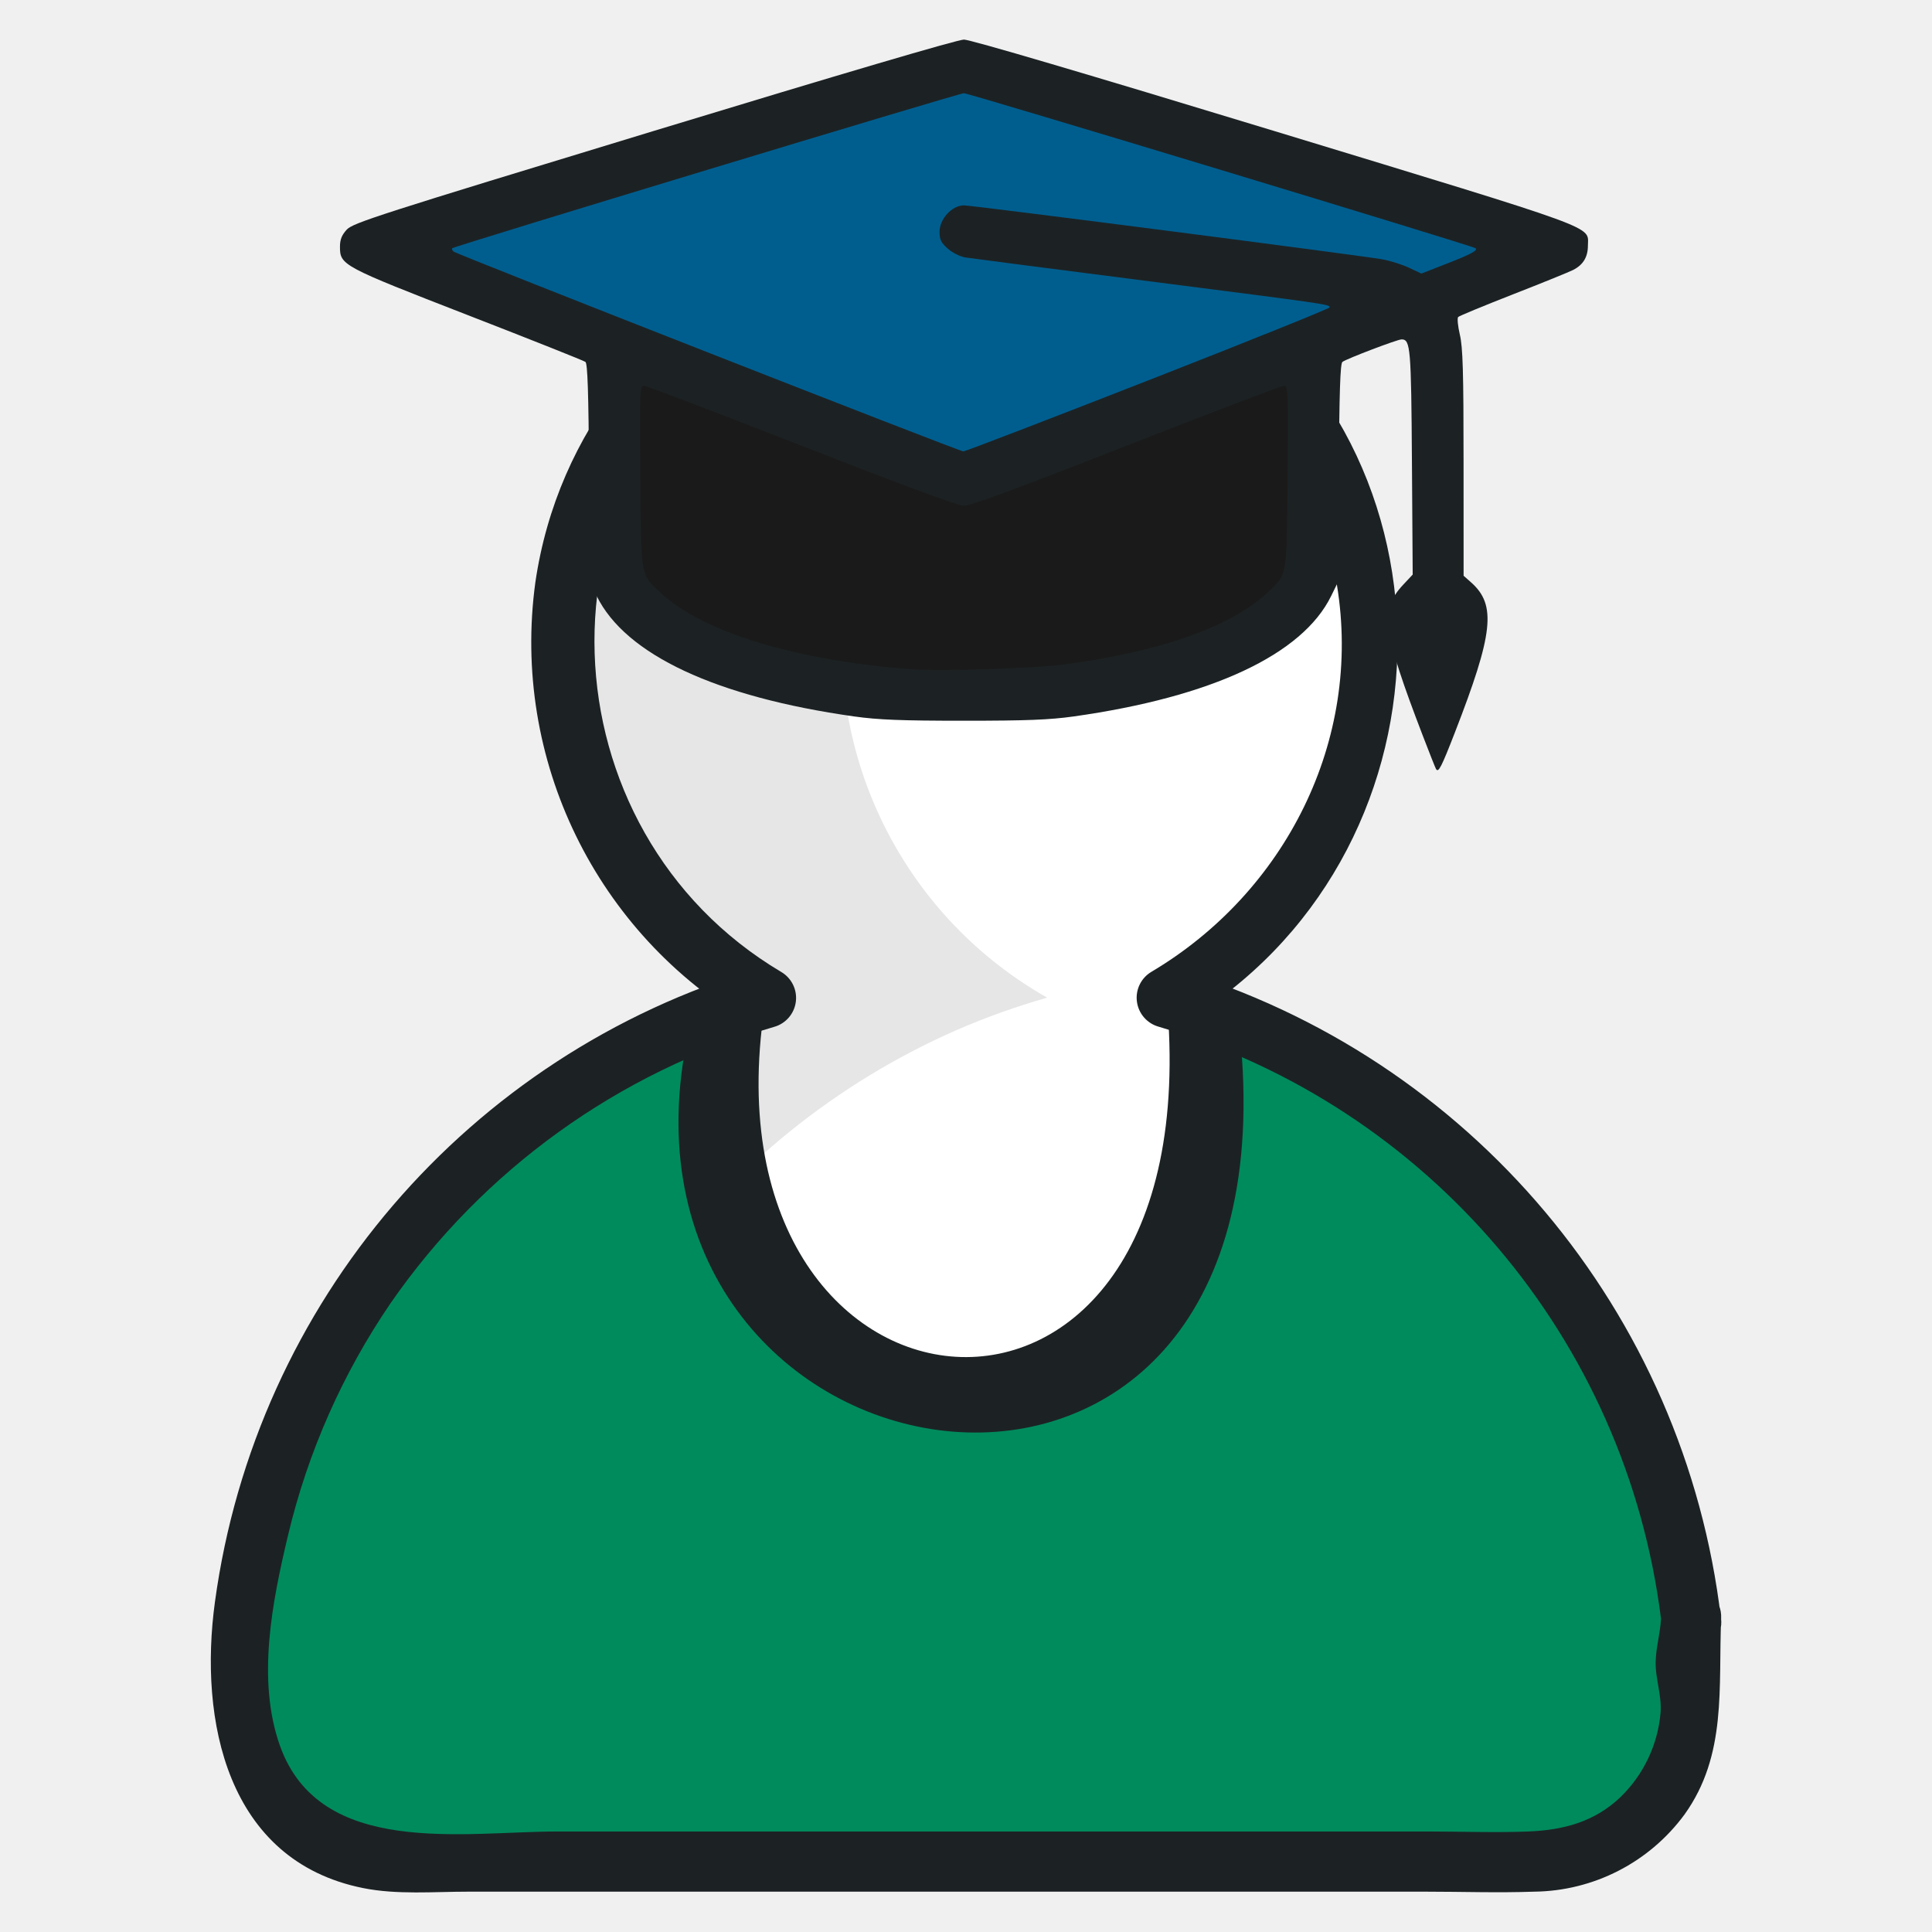
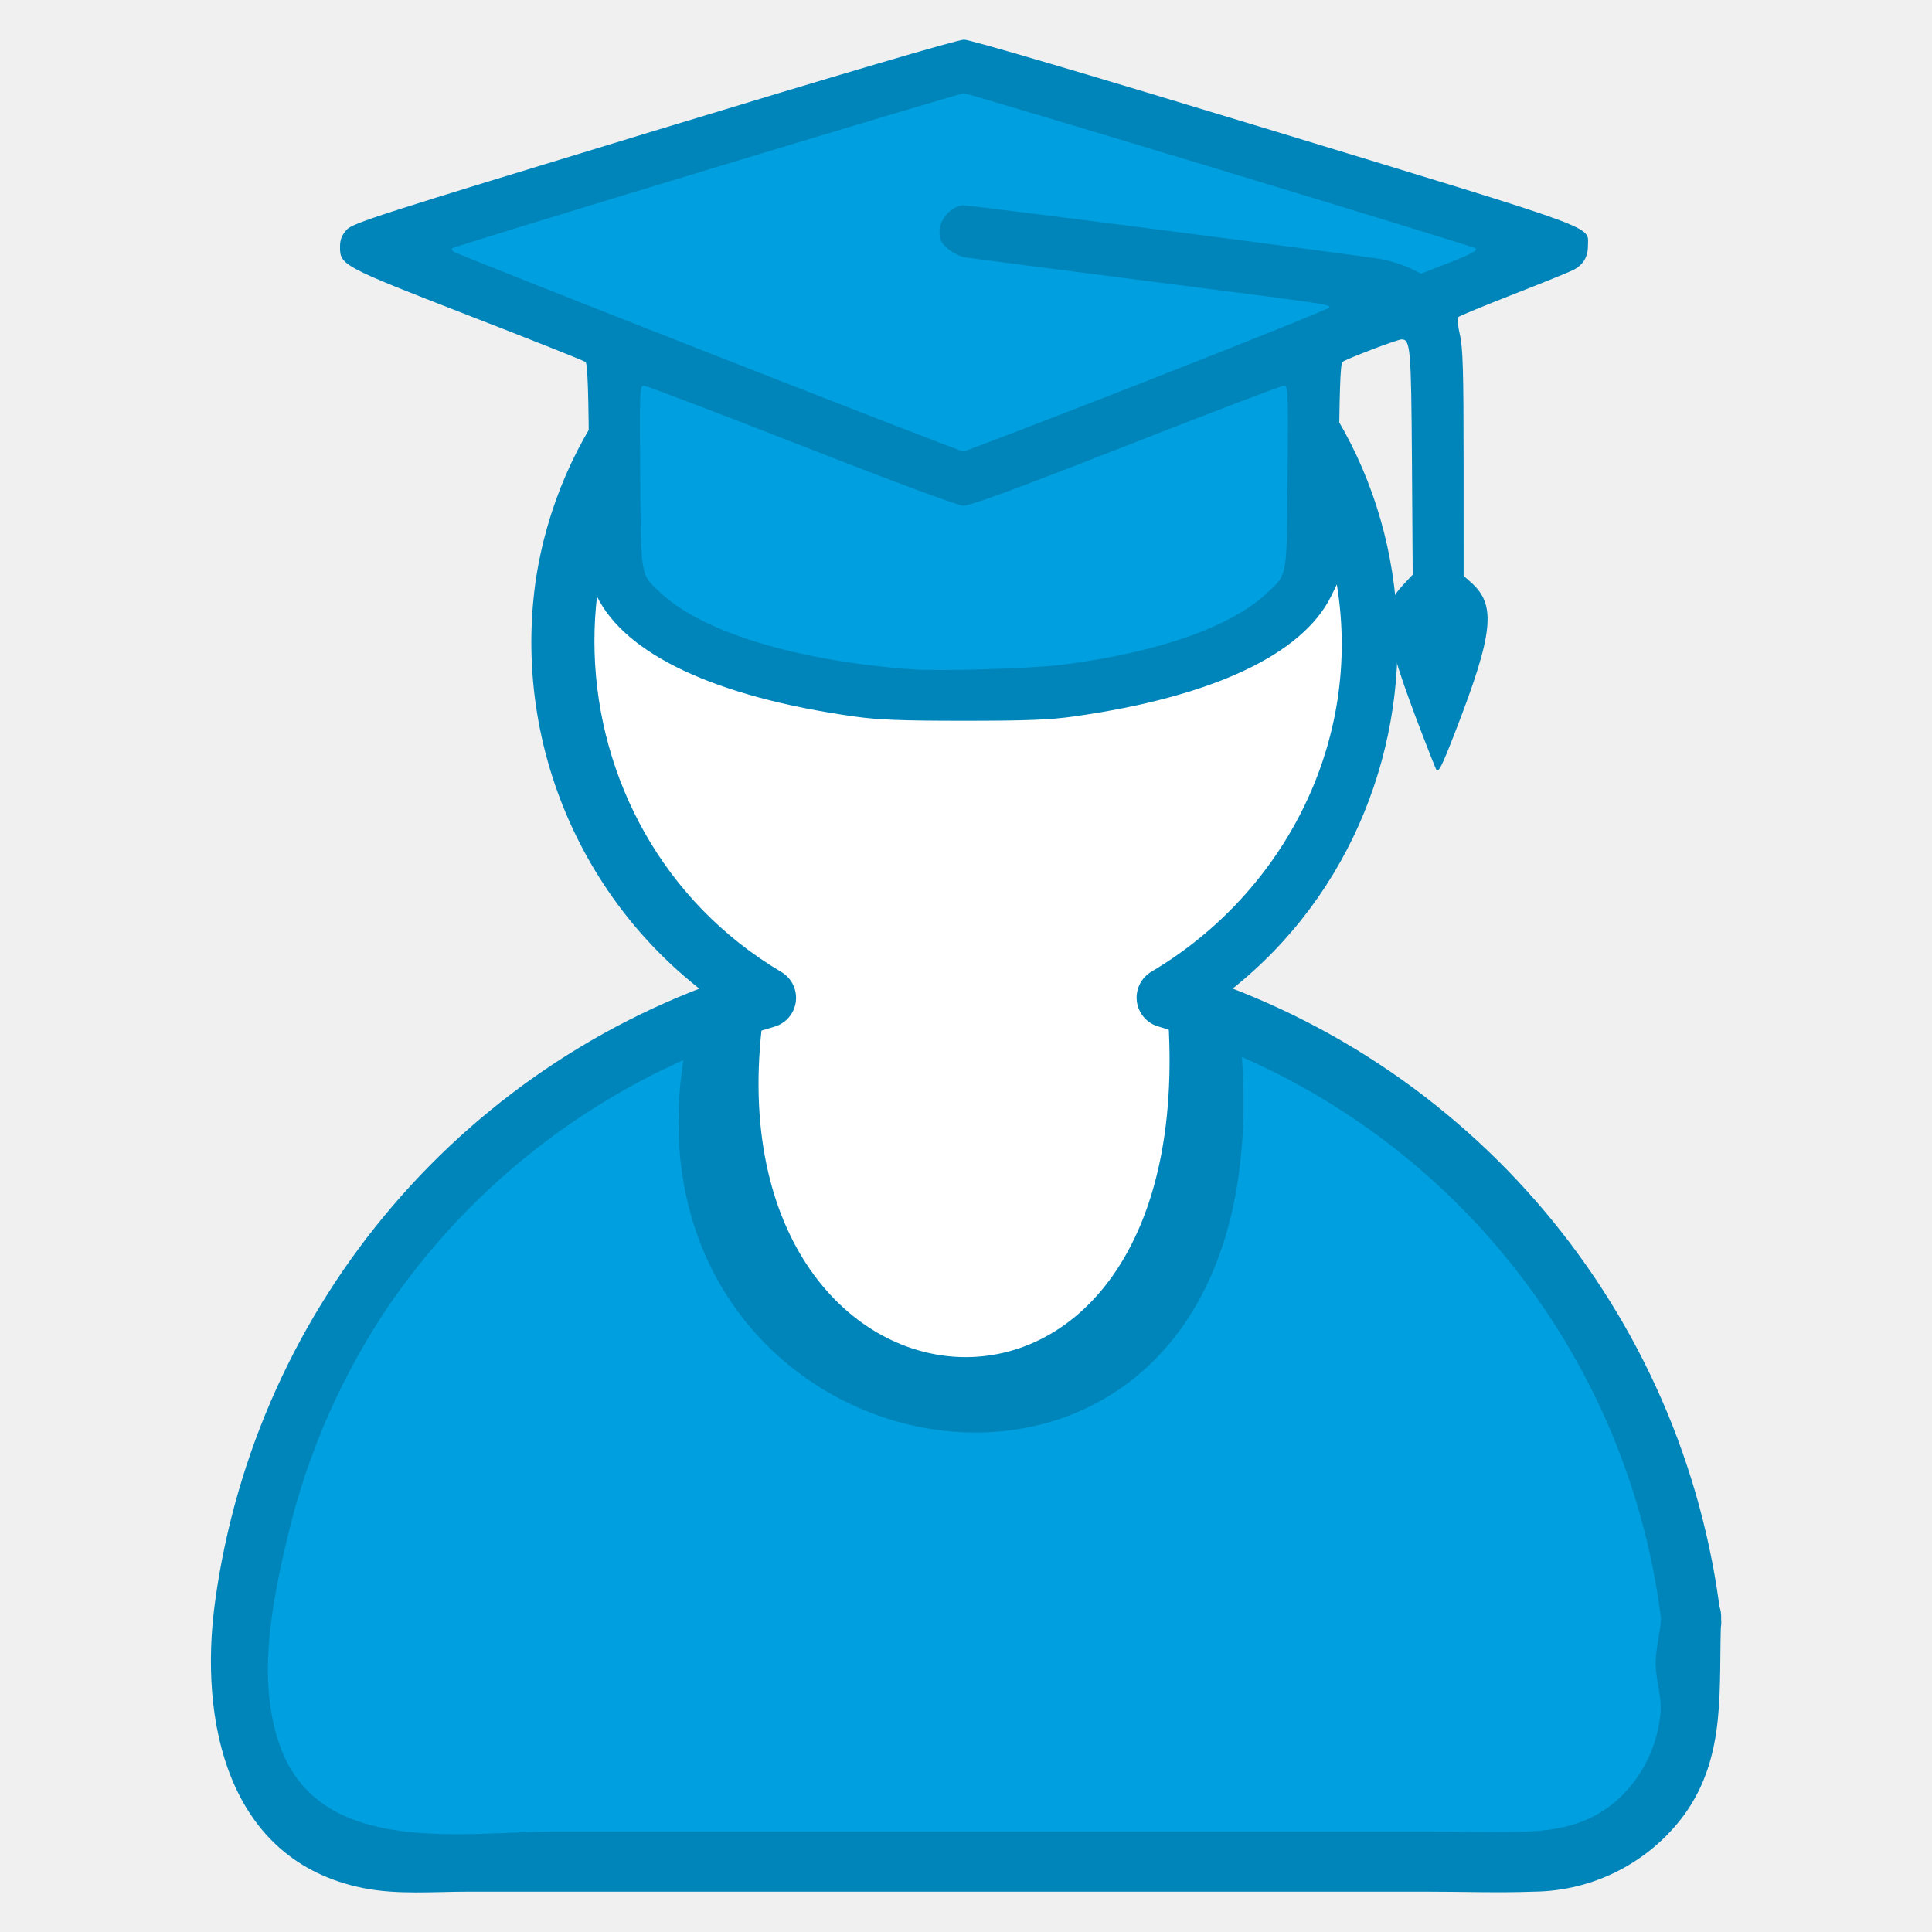
<svg xmlns="http://www.w3.org/2000/svg" width="128" height="128" viewBox="0 0 33.867 33.867" version="1.1" id="svg1962">
  <defs id="defs1956" />
  <g id="layer1" transform="translate(0,-263.1333)">
-     <g transform="translate(-62.00916,249.301)" id="g1922">
-       <rect style="opacity:0;fill:#4fa6c2;fill-opacity:1;stroke:none;stroke-width:0.562;stroke-linecap:round;stroke-linejoin:bevel;stroke-miterlimit:4;stroke-dasharray:none;stroke-dashoffset:0;stroke-opacity:1" id="rect1843" width="33.867" height="33.867" x="62.009" y="13.832" />
-       <g transform="matrix(0.6644216,0,0,0.6644216,30.55235,-38.97782)" id="g1602">
-         <path style="fill:#ffffff;stroke-width:0.265" class="cls-5" d="m 91.954,122.175 a 19.243,19.243 0 0 0 -13.832,-16.37 10.694,10.694 0 1 0 -10.567,0 19.127,19.127 0 0 0 -2.402,0.863 19.375,19.375 0 0 0 -7.922,6.408 18.926,18.926 0 0 0 -3.056,6.707 c -0.505,2.178 -1.037,5.318 0.46,7.236 a 4.104,4.104 0 0 0 3.231,1.572 h 29.943 c 2.363,0 4.146,-1.926 4.146,-4.278 -0.037,-0.341 -0.087,-0.677 -0.14,-1.011 a 4.548,4.548 0 0 0 0.14,-1.127 z" id="path1538" />
-         <path id="path1540" d="m 73.368,85.809 c -4.803,0.119 -8.938,3.426 -10.108,8.086 -1.17,4.66 0.911,9.529 5.088,11.903 -0.819,0.233 -1.622,0.522 -2.402,0.862 -3.163,1.398 -5.894,3.615 -7.911,6.424 -1.448,2.013 -2.486,4.291 -3.054,6.705 -1.133,2.94 -1.244,8.701 3.678,8.803 h 6.615 c -1.26,-5.3e-4 -2.45,-0.58 -3.228,-1.572 -1.498,-1.916 -0.966,-5.059 -0.46,-7.236 0.568,-2.414 1.605,-4.692 3.053,-6.704 2.022,-2.805 4.757,-5.019 7.922,-6.411 0.781,-0.341 1.583,-0.629 2.402,-0.862 v -0.008 c -3.683,-2.093 -5.784,-6.163 -5.356,-10.378 0.428,-4.215 3.303,-7.78 7.332,-9.09 -1.152,-0.375 -2.36,-0.551 -3.571,-0.521 z" style="fill:#e6e6e6;stroke-width:0.265" />
-         <path id="path1544" d="m 56.939,128.268 h 30.805 c 2.742,-0.023 4.258,-1.885 4.211,-6.093 -2.564,-11.368 -8.205,-13.851 -13.832,-16.37 1.248,13.371 -12.565,11.893 -10.567,0 -8.972,3.302 -12.408,9.245 -13.391,16.357 -0.299,3.043 0.127,5.489 2.775,6.105 z" style="fill:#1c2224;fill-opacity:1;stroke:none;stroke-width:0.265px;stroke-linecap:butt;stroke-linejoin:miter;stroke-opacity:1" />
-         <path style="fill:#008b5d;fill-opacity:1;stroke:none;stroke-width:0.265px;stroke-linecap:butt;stroke-linejoin:miter;stroke-opacity:1" d="m 56.939,128.268 h 30.805 c 2.742,-0.023 4.258,-1.885 4.211,-6.093 -2.564,-11.368 -6.242,-12.608 -11.87,-15.127 1.313,15.006 -16.682,12.131 -14.685,0.238 -8.972,3.302 -10.253,7.764 -11.236,14.876 -0.299,3.043 0.127,5.489 2.775,6.105 z" id="path1586" />
-         <path style="fill:#1c2224;stroke-width:0.265" class="cls-6" d="m 92.748,122.175 a 20.373,20.373 0 0 0 -14.415,-17.134 l 0.191,1.45 c 7.326,-4.344 7.707,-15.124 0.407,-19.722 -6.898,-4.344 -16.29,0.04 -17.462,8.078 a 11.642,11.642 0 0 0 5.678,11.642 l 0.191,-1.45 a 20.291,20.291 0 0 0 -14.322,16.703 c -0.429,3.122 0.307,6.832 3.908,7.554 0.894,0.18 1.871,0.095 2.775,0.095 h 25.257 c 0.953,0 1.91,0.034 2.863,0 a 4.993,4.993 0 0 0 3.969,-2.037 c 1.127,-1.572 0.889,-3.355 0.966,-5.173 0.042,-1.021 -1.545,-1.019 -1.587,0 -0.016,0.381 -0.13,0.749 -0.14,1.127 -0.016,0.46 0.169,0.908 0.127,1.378 a 3.524,3.524 0 0 1 -1.058,2.212 c -0.685,0.654 -1.508,0.868 -2.426,0.905 -0.876,0.034 -1.759,0 -2.646,0 h -22.966 c -2.477,0 -6.276,0.699 -7.329,-2.267 -0.616,-1.738 -0.201,-3.799 0.212,-5.535 a 18.423,18.423 0 0 1 2.712,-6.141 18.672,18.672 0 0 1 10.112,-7.284 0.794,0.794 0 0 0 0.191,-1.45 c -6.284,-3.728 -6.707,-13.017 -0.407,-16.986 5.905,-3.72 13.933,-0.111 15.068,6.776 0.675,4.104 -1.363,8.109 -4.892,10.205 a 0.794,0.794 0 0 0 0.191,1.45 18.722,18.722 0 0 1 13.25,15.61 c 0.119,0.997 1.709,1.008 1.585,-0.005 z" id="path1548" />
-         <g id="g1591" transform="translate(0,2.035145)">
-           <path id="path1584" d="m 85.233,97.741 c -0.018,-0.03 -0.177,-0.43 -0.353,-0.89 -1.056,-2.753 -1.13,-3.32 -0.52,-3.971 l 0.256,-0.273 -0.02,-2.958 c -0.02,-3.034 -0.038,-3.247 -0.274,-3.247 -0.109,0 -1.454,0.512 -1.56,0.594 -0.058,0.045 -0.082,0.79 -0.096,2.932 l -0.019,2.872 -0.183,0.373 c -0.759,1.546 -3.148,2.663 -6.794,3.177 -0.634,0.089 -1.246,0.113 -2.894,0.113 -1.648,0 -2.26,-0.024 -2.894,-0.113 -3.647,-0.514 -6.036,-1.631 -6.794,-3.177 l -0.183,-0.373 -0.019,-2.872 c -0.014,-2.142 -0.039,-2.887 -0.096,-2.932 -0.043,-0.033 -1.437,-0.587 -3.1,-1.233 -3.322,-1.291 -3.376,-1.319 -3.376,-1.805 0,-0.188 0.046,-0.306 0.177,-0.45 0.163,-0.179 0.796,-0.383 8.099,-2.605 4.939,-1.503 8.022,-2.411 8.187,-2.411 0.166,0 3.244,0.907 8.183,2.411 8.718,2.655 8.279,2.495 8.279,3.02 0,0.304 -0.123,0.509 -0.386,0.645 -0.102,0.053 -0.815,0.342 -1.585,0.643 -0.77,0.301 -1.423,0.571 -1.452,0.6 -0.029,0.029 -0.009,0.239 0.044,0.466 0.079,0.337 0.098,0.959 0.098,3.387 l 0.001,2.974 0.2,0.177 c 0.669,0.595 0.587,1.343 -0.435,3.971 -0.351,0.903 -0.429,1.054 -0.49,0.954 z" style="fill:#1c2224;fill-opacity:1;stroke-width:0.064" />
-           <path id="path1582" d="m 75.348,94.987 c 2.531,-0.319 4.463,-0.993 5.423,-1.892 0.547,-0.511 0.522,-0.373 0.545,-3.076 0.019,-2.274 0.014,-2.395 -0.096,-2.395 -0.064,-2.1e-5 -1.939,0.714 -4.167,1.587 -2.964,1.161 -4.116,1.585 -4.294,1.579 -0.149,-0.005 -1.802,-0.619 -4.276,-1.587 -2.219,-0.868 -4.086,-1.579 -4.15,-1.579 -0.11,3.2e-5 -0.115,0.122 -0.096,2.395 0.022,2.703 -0.002,2.565 0.545,3.076 1.11,1.038 3.606,1.794 6.645,2.013 0.722,0.052 3.145,-0.023 3.923,-0.121 z" style="fill:#1a1a1a;stroke-width:0.064" />
-           <path id="path1574" d="m 77.633,87.486 c 2.634,-1.031 4.789,-1.898 4.789,-1.928 0,-0.081 0.04,-0.075 -4.823,-0.698 -2.494,-0.319 -4.644,-0.598 -4.78,-0.619 -0.14,-0.022 -0.341,-0.121 -0.466,-0.231 -0.181,-0.159 -0.22,-0.238 -0.22,-0.45 0,-0.337 0.33,-0.694 0.642,-0.694 0.229,0 10.427,1.315 11.03,1.422 0.212,0.038 0.533,0.138 0.712,0.223 l 0.327,0.154 0.67,-0.261 c 0.641,-0.25 0.823,-0.347 0.762,-0.407 -0.058,-0.058 -13.368,-4.09 -13.5,-4.09 -0.132,0 -13.442,4.033 -13.5,4.09 -0.015,0.015 -9.26e-4,0.054 0.032,0.086 0.072,0.07 13.336,5.27 13.453,5.274 0.045,0.002 2.237,-0.841 4.871,-1.871 z" style="fill:#005e8f;fill-opacity:1;stroke-width:0.064" />
-         </g>
-       </g>
-     </g>
+     <rect y="263.133" x="8.8134769e-08" height="33.867" width="33.867" id="rect1843" style="opacity:0;fill:#4fa6c2;fill-opacity:1;stroke:none;stroke-width:0.562;stroke-linecap:round;stroke-linejoin:bevel;stroke-miterlimit:4;stroke-dasharray:none;stroke-dashoffset:0;stroke-opacity:1" />
+     <path style="fill:#ffffff;stroke-width:0.176" class="cls-5" d="m 29.64,291.499 a 12.786,12.786 0 0 0 -9.191,-10.876 7.106,7.106 0 1 0 -7.021,0 12.708,12.708 0 0 0 -1.596,0.573 12.873,12.873 0 0 0 -5.263,4.258 12.575,12.575 0 0 0 -2.03,4.456 c -0.336,1.447 -0.689,3.533 0.306,4.808 a 2.727,2.727 0 0 0 2.146,1.044 H 26.885 c 1.57,0 2.755,-1.28 2.755,-2.843 -0.025,-0.227 -0.058,-0.45 -0.093,-0.672 a 3.022,3.022 0 0 0 0.093,-0.749 z" id="path1538" />
+     <path id="path1544" d="M 6.375,295.547 H 26.842 c 1.822,-0.015 2.829,-1.252 2.798,-4.048 -1.704,-7.553 -5.451,-9.203 -9.191,-10.876 0.829,8.884 -8.348,7.902 -7.021,0 -5.961,2.194 -8.244,6.142 -8.897,10.868 -0.199,2.022 0.084,3.647 1.844,4.057 z" style="fill:#0085ba;fill-opacity:1;stroke:none;stroke-width:0.176px;stroke-linecap:butt;stroke-linejoin:miter;stroke-opacity:1" />
+     <path style="fill:#009fdf;fill-opacity:1;stroke:none;stroke-width:0.176px;stroke-linecap:butt;stroke-linejoin:miter;stroke-opacity:1" d="M 6.375,295.547 H 26.842 c 1.822,-0.015 2.829,-1.252 2.798,-4.048 -1.704,-7.553 -4.148,-8.377 -7.887,-10.051 0.872,9.971 -11.084,8.06 -9.757,0.158 -5.961,2.194 -6.812,5.158 -7.465,9.884 -0.199,2.022 0.084,3.647 1.844,4.057 z" id="path1586" />
+     <path style="fill:#0085ba;stroke-width:0.176;fill-opacity:1" class="cls-6" d="M 30.167,291.499 A 13.536,13.536 0 0 0 20.59,280.115 l 0.127,0.963 c 4.868,-2.887 5.121,-10.048 0.271,-13.104 -4.583,-2.887 -10.824,0.026 -11.602,5.367 a 7.735,7.735 0 0 0 3.773,7.735 l 0.127,-0.963 a 13.482,13.482 0 0 0 -9.516,11.098 c -0.285,2.074 0.204,4.539 2.596,5.019 0.594,0.12 1.243,0.063 1.844,0.063 H 24.99 c 0.633,0 1.269,0.023 1.902,0 a 3.317,3.317 0 0 0 2.637,-1.354 c 0.749,-1.044 0.591,-2.229 0.642,-3.437 0.028,-0.679 -1.027,-0.677 -1.055,0 -0.011,0.253 -0.086,0.497 -0.093,0.749 -0.011,0.306 0.113,0.603 0.084,0.916 a 2.342,2.342 0 0 1 -0.703,1.47 c -0.455,0.434 -1.002,0.577 -1.612,0.601 -0.582,0.023 -1.169,0 -1.758,0 H 9.775 c -1.645,0 -4.17,0.464 -4.87,-1.507 -0.41,-1.155 -0.134,-2.524 0.141,-3.678 a 12.241,12.241 0 0 1 1.802,-4.08 12.406,12.406 0 0 1 6.719,-4.84 0.527,0.527 0 0 0 0.127,-0.963 c -4.175,-2.477 -4.456,-8.649 -0.271,-11.286 3.924,-2.472 9.257,-0.074 10.012,4.502 0.448,2.727 -0.905,5.388 -3.25,6.78 a 0.527,0.527 0 0 0 0.127,0.963 12.439,12.439 0 0 1 8.804,10.372 c 0.079,0.663 1.136,0.67 1.053,-0.003 z" id="path1548" />
+     <path style="fill:#0085ba;fill-opacity:1;stroke-width:0.043" d="m 25.174,276.617 c -0.012,-0.02 -0.118,-0.286 -0.235,-0.591 -0.701,-1.829 -0.751,-2.206 -0.345,-2.638 l 0.17,-0.182 -0.013,-1.965 c -0.014,-2.016 -0.026,-2.158 -0.182,-2.158 -0.073,0 -0.966,0.34 -1.036,0.395 -0.038,0.03 -0.055,0.525 -0.064,1.948 l -0.013,1.908 -0.121,0.248 c -0.504,1.027 -2.091,1.769 -4.514,2.111 -0.421,0.059 -0.828,0.075 -1.923,0.075 -1.095,0 -1.502,-0.016 -1.923,-0.075 -2.423,-0.341 -4.01,-1.083 -4.514,-2.111 l -0.121,-0.248 -0.013,-1.908 c -0.009,-1.423 -0.026,-1.918 -0.064,-1.948 -0.028,-0.022 -0.955,-0.39 -2.06,-0.819 -2.207,-0.858 -2.243,-0.877 -2.243,-1.199 0,-0.125 0.031,-0.203 0.117,-0.299 0.108,-0.119 0.529,-0.254 5.381,-1.731 3.282,-0.999 5.33,-1.602 5.44,-1.602 0.11,0 2.155,0.603 5.437,1.602 5.792,1.764 5.501,1.658 5.501,2.007 0,0.202 -0.082,0.338 -0.256,0.429 -0.068,0.035 -0.542,0.227 -1.053,0.427 -0.511,0.2 -0.946,0.379 -0.965,0.399 -0.019,0.019 -0.006,0.159 0.029,0.31 0.053,0.224 0.065,0.637 0.065,2.25 l 7.3e-4,1.976 0.133,0.118 c 0.445,0.395 0.39,0.892 -0.289,2.639 -0.233,0.6 -0.285,0.7 -0.326,0.634 z" id="path1584" />
+     <path style="fill:#009fdf;stroke-width:0.043;fill-opacity:1" d="m 18.606,274.787 c 1.681,-0.212 2.965,-0.66 3.603,-1.257 0.363,-0.34 0.347,-0.248 0.362,-2.044 0.012,-1.511 0.009,-1.592 -0.064,-1.592 -0.042,-1e-5 -1.288,0.475 -2.769,1.055 -1.969,0.771 -2.735,1.053 -2.853,1.049 -0.099,-0.004 -1.198,-0.411 -2.841,-1.055 -1.474,-0.577 -2.715,-1.049 -2.757,-1.049 -0.073,2e-5 -0.076,0.081 -0.064,1.592 0.015,1.796 -0.002,1.704 0.362,2.044 0.738,0.69 2.396,1.192 4.415,1.337 0.479,0.035 2.09,-0.015 2.606,-0.08 z" id="path1582" />
+     <path style="fill:#009fdf;fill-opacity:1;stroke-width:0.043" d="m 20.124,269.803 c 1.75,-0.685 3.182,-1.261 3.182,-1.281 0,-0.054 0.026,-0.05 -3.205,-0.464 -1.657,-0.212 -3.086,-0.397 -3.176,-0.411 -0.093,-0.015 -0.227,-0.081 -0.31,-0.154 -0.121,-0.106 -0.146,-0.158 -0.146,-0.299 0,-0.224 0.219,-0.461 0.426,-0.461 0.152,0 6.928,0.873 7.329,0.945 0.141,0.025 0.354,0.092 0.473,0.148 l 0.217,0.103 0.445,-0.173 c 0.426,-0.166 0.547,-0.23 0.507,-0.27 -0.039,-0.038 -8.882,-2.718 -8.97,-2.718 -0.087,0 -8.931,2.679 -8.97,2.718 -0.01,0.01 -6.153e-4,0.036 0.021,0.057 0.048,0.047 8.861,3.502 8.939,3.504 0.03,0.001 1.486,-0.559 3.237,-1.243 z" id="path1574" />
  </g>
</svg>
